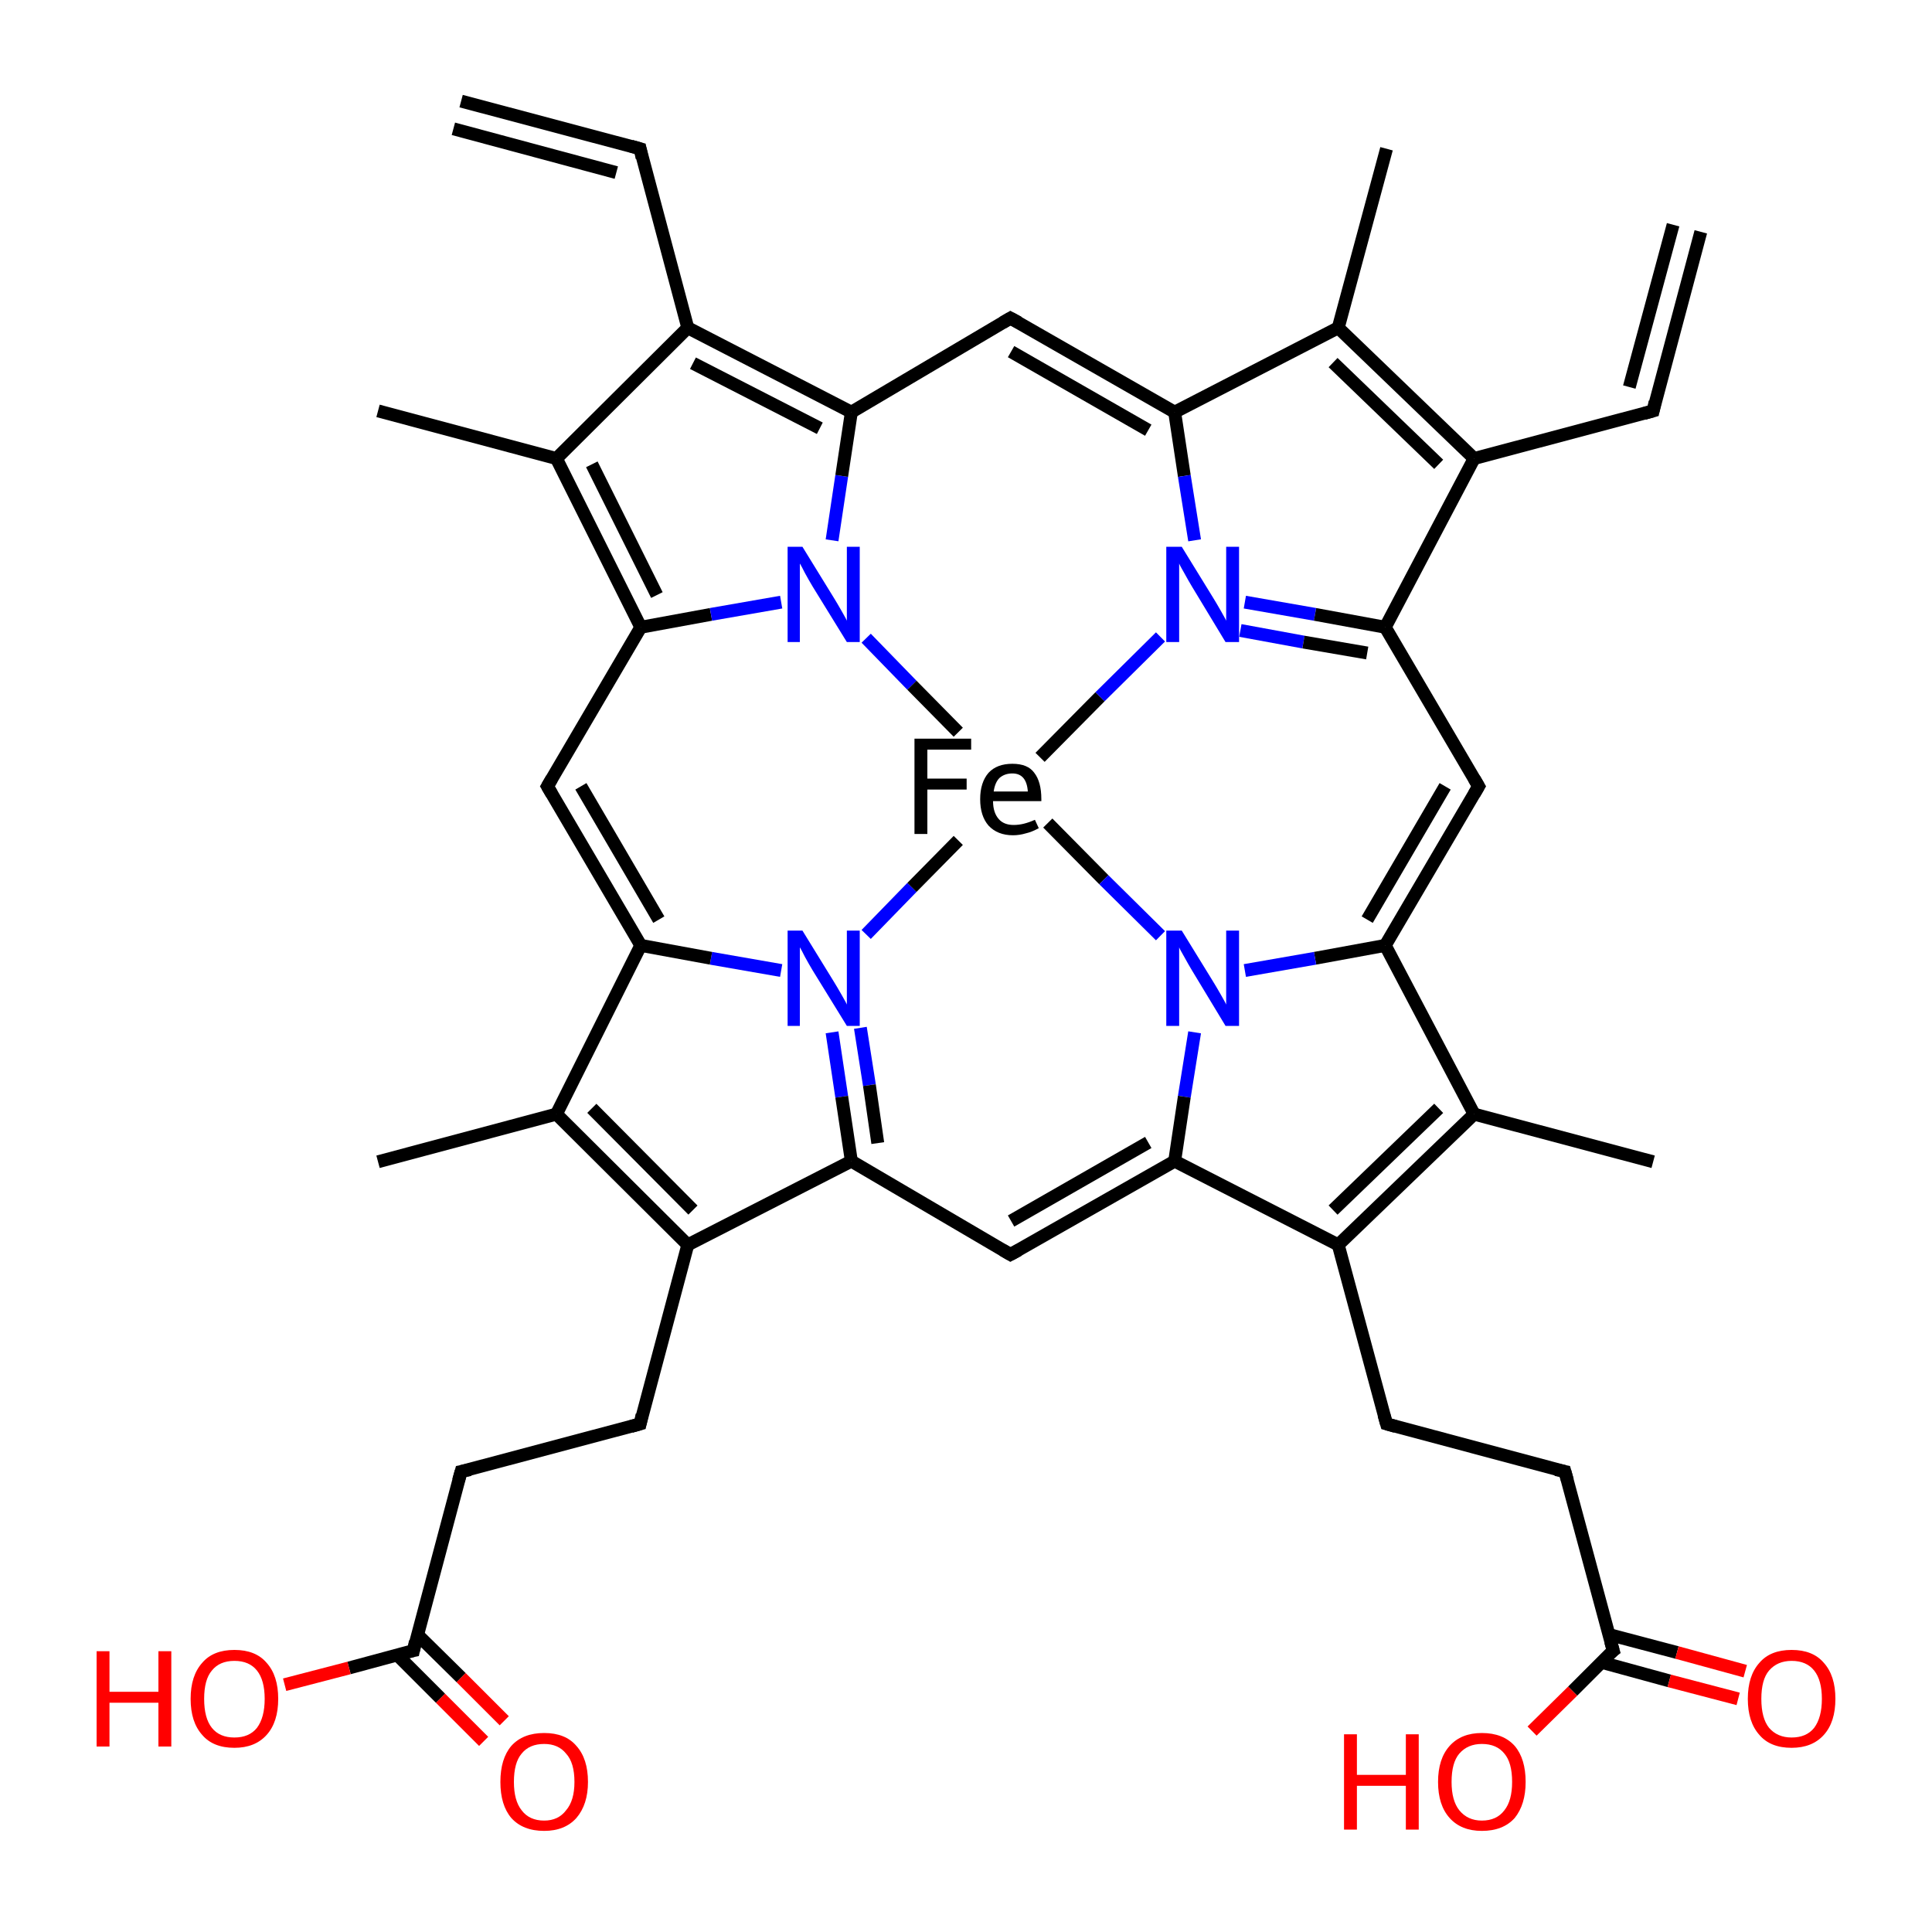
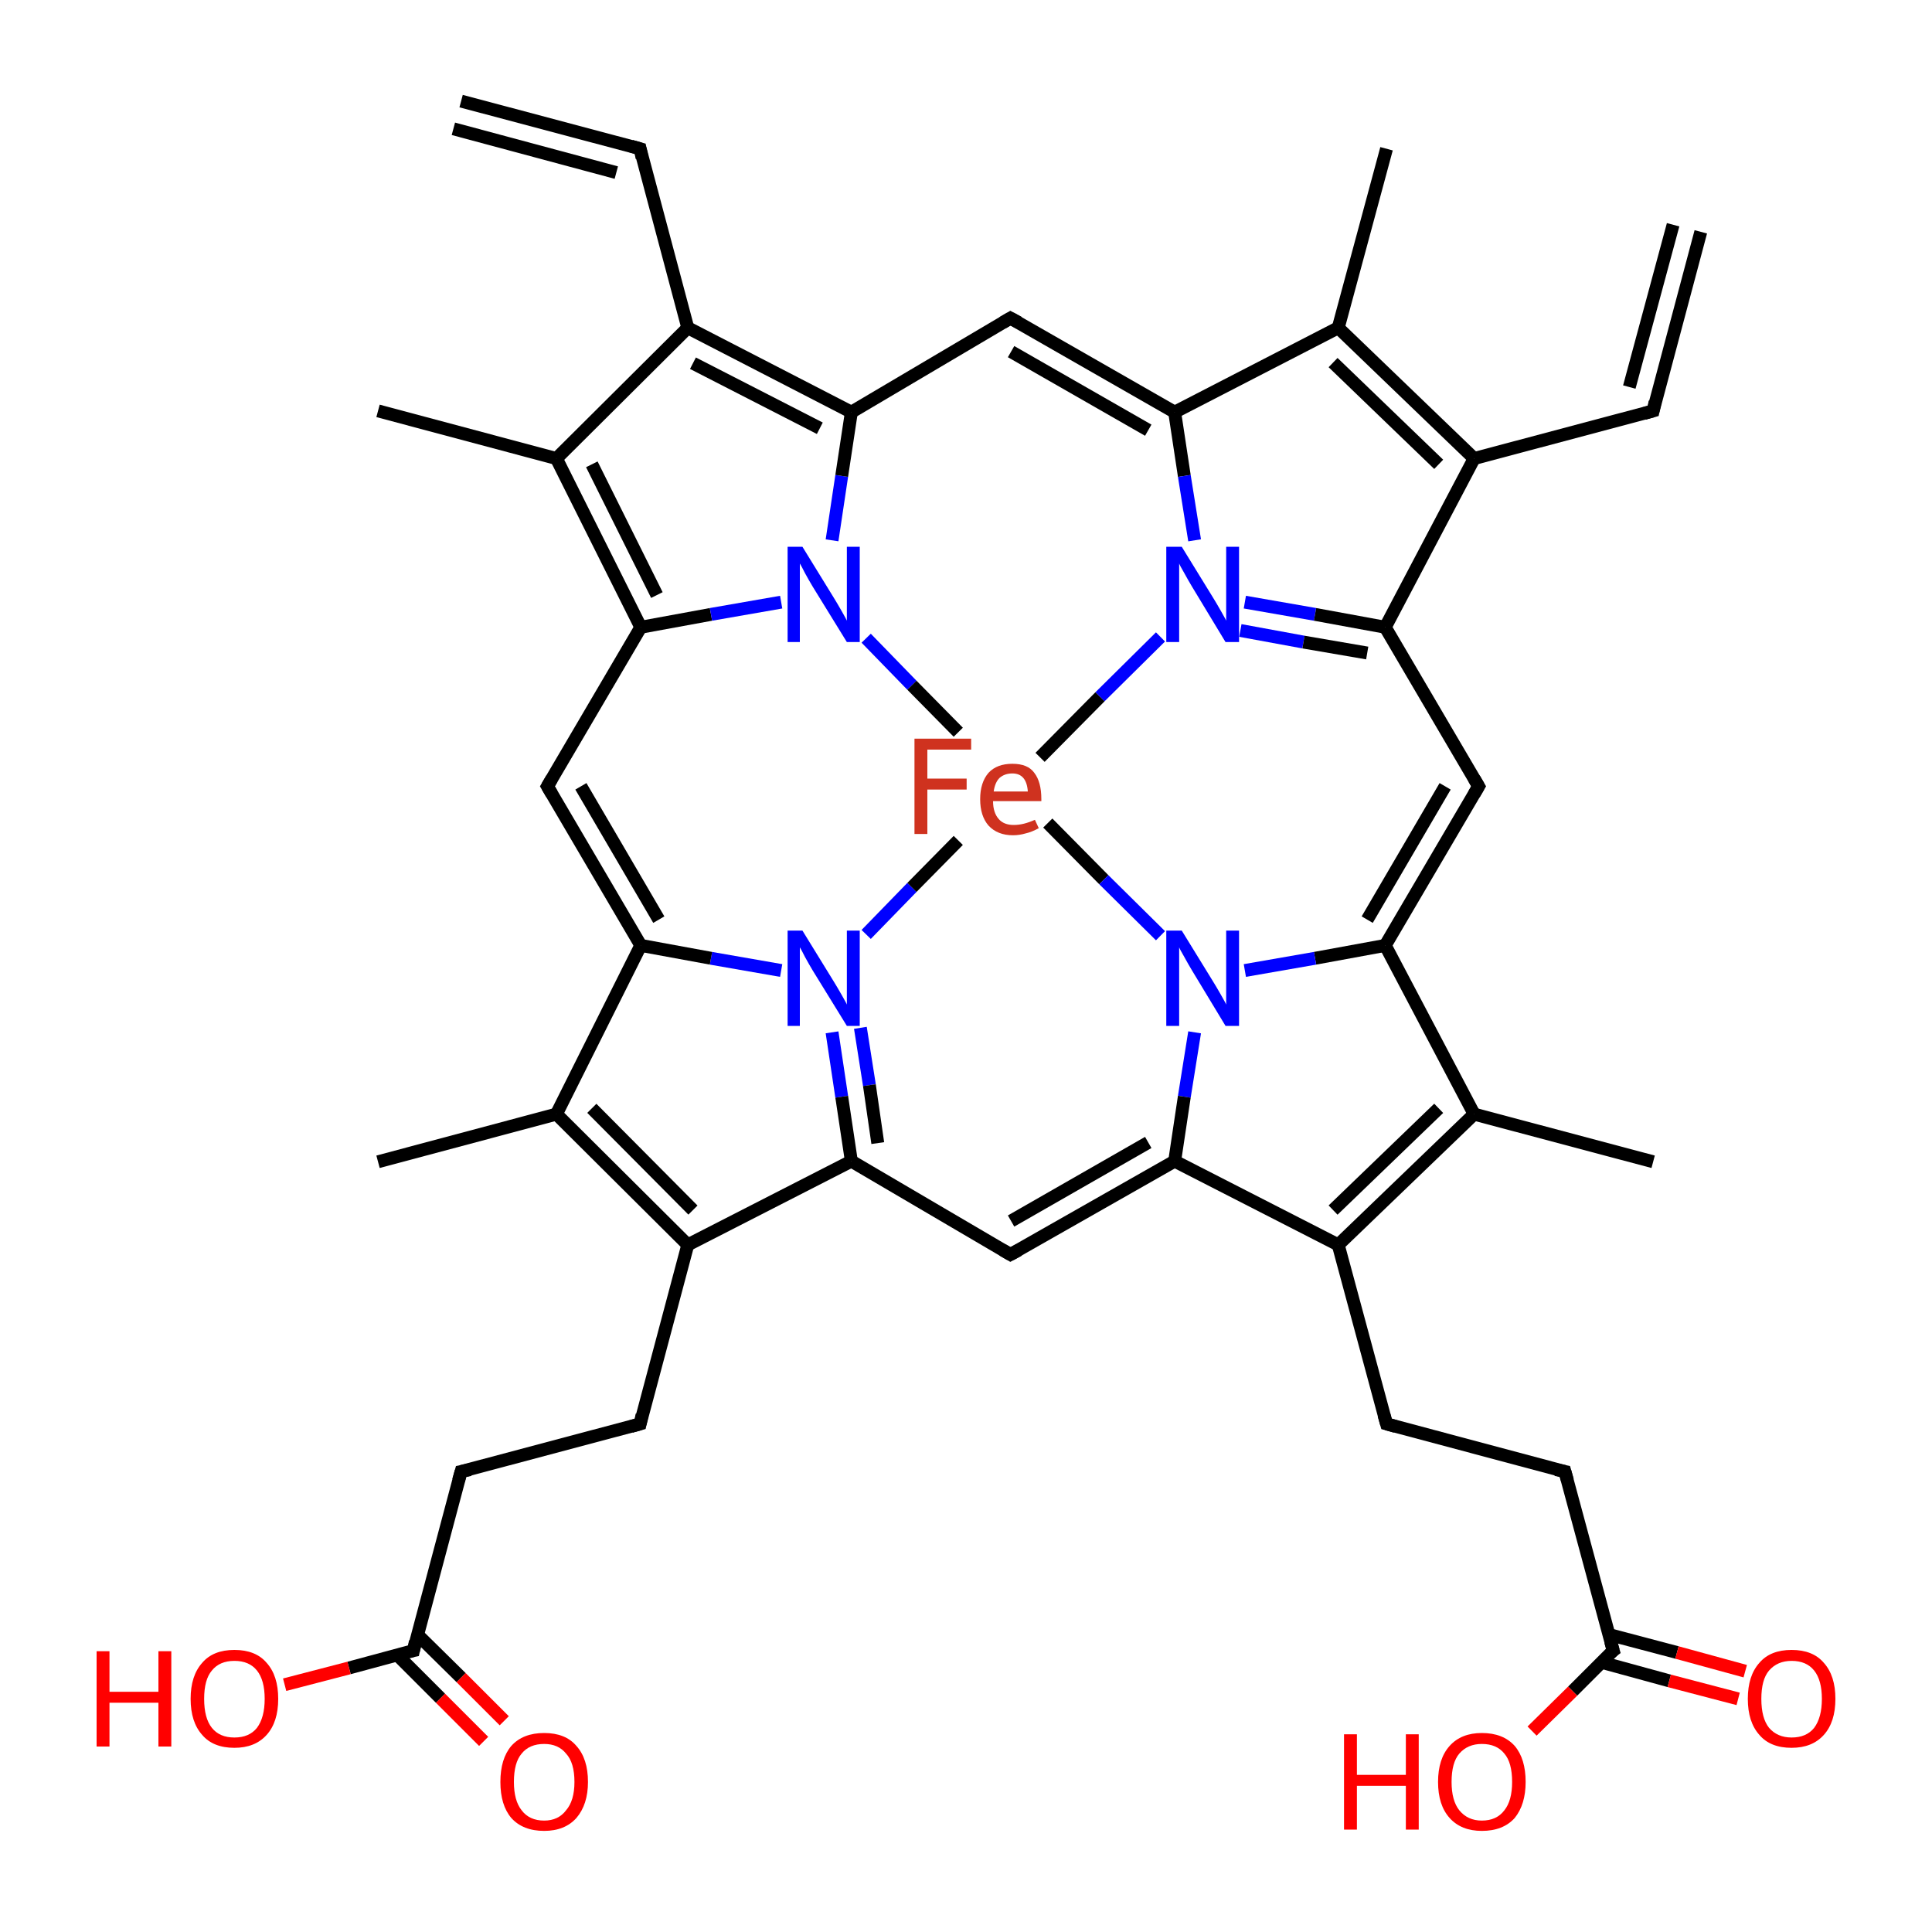
<svg xmlns="http://www.w3.org/2000/svg" version="1.1" baseProfile="full" xml:space="preserve" width="300px" height="300px" viewBox="0 0 300 300">
+   <style>.atom-42{fill:#cf321f!important}</style>
  <rect style="opacity:1.0;fill:#FFFFFF;stroke:none" width="300.0" height="300.0" x="0.0" y="0.0"> </rect>
  <path class="bond-0 atom-0 atom-41" d="M 99.5,97.4 L 110.4,95.4" style="fill:none;fill-rule:evenodd;stroke:#000000;stroke-width:2.0px;stroke-linecap:butt;stroke-linejoin:miter;stroke-opacity:1" />
  <path class="bond-0 atom-0 atom-41" d="M 110.4,95.4 L 121.3,93.5" style="fill:none;fill-rule:evenodd;stroke:#0000FF;stroke-width:2.0px;stroke-linecap:butt;stroke-linejoin:miter;stroke-opacity:1" />
  <path class="bond-1 atom-15 atom-0" d="M 86.4,71.2 L 99.5,97.4" style="fill:none;fill-rule:evenodd;stroke:#000000;stroke-width:2.0px;stroke-linecap:butt;stroke-linejoin:miter;stroke-opacity:1" />
  <path class="bond-1 atom-15 atom-0" d="M 91.9,72.1 L 102.0,92.4" style="fill:none;fill-rule:evenodd;stroke:#000000;stroke-width:2.0px;stroke-linecap:butt;stroke-linejoin:miter;stroke-opacity:1" />
  <path class="bond-2 atom-0 atom-11" d="M 99.5,97.4 L 85.0,122.1" style="fill:none;fill-rule:evenodd;stroke:#000000;stroke-width:2.0px;stroke-linecap:butt;stroke-linejoin:miter;stroke-opacity:1" />
  <path class="bond-3 atom-1 atom-2" d="M 132.2,64.0 L 156.9,49.4" style="fill:none;fill-rule:evenodd;stroke:#000000;stroke-width:2.0px;stroke-linecap:butt;stroke-linejoin:miter;stroke-opacity:1" />
  <path class="bond-4 atom-41 atom-1" d="M 129.2,83.9 L 130.7,73.9" style="fill:none;fill-rule:evenodd;stroke:#0000FF;stroke-width:2.0px;stroke-linecap:butt;stroke-linejoin:miter;stroke-opacity:1" />
  <path class="bond-4 atom-41 atom-1" d="M 130.7,73.9 L 132.2,64.0" style="fill:none;fill-rule:evenodd;stroke:#000000;stroke-width:2.0px;stroke-linecap:butt;stroke-linejoin:miter;stroke-opacity:1" />
  <path class="bond-5 atom-23 atom-1" d="M 106.8,50.9 L 132.2,64.0" style="fill:none;fill-rule:evenodd;stroke:#000000;stroke-width:2.0px;stroke-linecap:butt;stroke-linejoin:miter;stroke-opacity:1" />
  <path class="bond-5 atom-23 atom-1" d="M 107.6,56.4 L 127.3,66.5" style="fill:none;fill-rule:evenodd;stroke:#000000;stroke-width:2.0px;stroke-linecap:butt;stroke-linejoin:miter;stroke-opacity:1" />
  <path class="bond-6 atom-2 atom-3" d="M 156.9,49.4 L 182.4,64.0" style="fill:none;fill-rule:evenodd;stroke:#000000;stroke-width:2.0px;stroke-linecap:butt;stroke-linejoin:miter;stroke-opacity:1" />
  <path class="bond-6 atom-2 atom-3" d="M 157.0,54.6 L 178.3,66.8" style="fill:none;fill-rule:evenodd;stroke:#000000;stroke-width:2.0px;stroke-linecap:butt;stroke-linejoin:miter;stroke-opacity:1" />
  <path class="bond-7 atom-3 atom-12" d="M 182.4,64.0 L 183.9,73.9" style="fill:none;fill-rule:evenodd;stroke:#000000;stroke-width:2.0px;stroke-linecap:butt;stroke-linejoin:miter;stroke-opacity:1" />
  <path class="bond-7 atom-3 atom-12" d="M 183.9,73.9 L 185.5,83.9" style="fill:none;fill-rule:evenodd;stroke:#0000FF;stroke-width:2.0px;stroke-linecap:butt;stroke-linejoin:miter;stroke-opacity:1" />
  <path class="bond-8 atom-17 atom-3" d="M 207.8,50.9 L 182.4,64.0" style="fill:none;fill-rule:evenodd;stroke:#000000;stroke-width:2.0px;stroke-linecap:butt;stroke-linejoin:miter;stroke-opacity:1" />
  <path class="bond-9 atom-4 atom-5" d="M 215.1,97.4 L 229.6,122.1" style="fill:none;fill-rule:evenodd;stroke:#000000;stroke-width:2.0px;stroke-linecap:butt;stroke-linejoin:miter;stroke-opacity:1" />
  <path class="bond-10 atom-12 atom-4" d="M 193.3,93.5 L 204.2,95.4" style="fill:none;fill-rule:evenodd;stroke:#0000FF;stroke-width:2.0px;stroke-linecap:butt;stroke-linejoin:miter;stroke-opacity:1" />
  <path class="bond-10 atom-12 atom-4" d="M 204.2,95.4 L 215.1,97.4" style="fill:none;fill-rule:evenodd;stroke:#000000;stroke-width:2.0px;stroke-linecap:butt;stroke-linejoin:miter;stroke-opacity:1" />
  <path class="bond-10 atom-12 atom-4" d="M 192.6,97.9 L 202.4,99.7" style="fill:none;fill-rule:evenodd;stroke:#0000FF;stroke-width:2.0px;stroke-linecap:butt;stroke-linejoin:miter;stroke-opacity:1" />
  <path class="bond-10 atom-12 atom-4" d="M 202.4,99.7 L 212.3,101.4" style="fill:none;fill-rule:evenodd;stroke:#000000;stroke-width:2.0px;stroke-linecap:butt;stroke-linejoin:miter;stroke-opacity:1" />
  <path class="bond-11 atom-26 atom-4" d="M 228.9,71.2 L 215.1,97.4" style="fill:none;fill-rule:evenodd;stroke:#000000;stroke-width:2.0px;stroke-linecap:butt;stroke-linejoin:miter;stroke-opacity:1" />
  <path class="bond-12 atom-5 atom-6" d="M 229.6,122.1 L 215.1,146.8" style="fill:none;fill-rule:evenodd;stroke:#000000;stroke-width:2.0px;stroke-linecap:butt;stroke-linejoin:miter;stroke-opacity:1" />
  <path class="bond-12 atom-5 atom-6" d="M 224.4,122.1 L 212.3,142.8" style="fill:none;fill-rule:evenodd;stroke:#000000;stroke-width:2.0px;stroke-linecap:butt;stroke-linejoin:miter;stroke-opacity:1" />
  <path class="bond-13 atom-6 atom-13" d="M 215.1,146.8 L 204.2,148.8" style="fill:none;fill-rule:evenodd;stroke:#000000;stroke-width:2.0px;stroke-linecap:butt;stroke-linejoin:miter;stroke-opacity:1" />
  <path class="bond-13 atom-6 atom-13" d="M 204.2,148.8 L 193.3,150.7" style="fill:none;fill-rule:evenodd;stroke:#0000FF;stroke-width:2.0px;stroke-linecap:butt;stroke-linejoin:miter;stroke-opacity:1" />
  <path class="bond-14 atom-6 atom-19" d="M 215.1,146.8 L 228.9,173.0" style="fill:none;fill-rule:evenodd;stroke:#000000;stroke-width:2.0px;stroke-linecap:butt;stroke-linejoin:miter;stroke-opacity:1" />
  <path class="bond-15 atom-7 atom-8" d="M 182.4,180.3 L 156.9,194.8" style="fill:none;fill-rule:evenodd;stroke:#000000;stroke-width:2.0px;stroke-linecap:butt;stroke-linejoin:miter;stroke-opacity:1" />
  <path class="bond-15 atom-7 atom-8" d="M 178.3,177.4 L 157.0,189.6" style="fill:none;fill-rule:evenodd;stroke:#000000;stroke-width:2.0px;stroke-linecap:butt;stroke-linejoin:miter;stroke-opacity:1" />
  <path class="bond-16 atom-32 atom-7" d="M 207.8,193.3 L 182.4,180.3" style="fill:none;fill-rule:evenodd;stroke:#000000;stroke-width:2.0px;stroke-linecap:butt;stroke-linejoin:miter;stroke-opacity:1" />
  <path class="bond-17 atom-13 atom-7" d="M 185.5,160.3 L 183.9,170.3" style="fill:none;fill-rule:evenodd;stroke:#0000FF;stroke-width:2.0px;stroke-linecap:butt;stroke-linejoin:miter;stroke-opacity:1" />
  <path class="bond-17 atom-13 atom-7" d="M 183.9,170.3 L 182.4,180.3" style="fill:none;fill-rule:evenodd;stroke:#000000;stroke-width:2.0px;stroke-linecap:butt;stroke-linejoin:miter;stroke-opacity:1" />
  <path class="bond-18 atom-9 atom-8" d="M 132.2,180.3 L 156.9,194.8" style="fill:none;fill-rule:evenodd;stroke:#000000;stroke-width:2.0px;stroke-linecap:butt;stroke-linejoin:miter;stroke-opacity:1" />
  <path class="bond-19 atom-14 atom-9" d="M 129.2,160.3 L 130.7,170.3" style="fill:none;fill-rule:evenodd;stroke:#0000FF;stroke-width:2.0px;stroke-linecap:butt;stroke-linejoin:miter;stroke-opacity:1" />
  <path class="bond-19 atom-14 atom-9" d="M 130.7,170.3 L 132.2,180.3" style="fill:none;fill-rule:evenodd;stroke:#000000;stroke-width:2.0px;stroke-linecap:butt;stroke-linejoin:miter;stroke-opacity:1" />
  <path class="bond-19 atom-14 atom-9" d="M 133.6,159.6 L 135.0,168.5" style="fill:none;fill-rule:evenodd;stroke:#0000FF;stroke-width:2.0px;stroke-linecap:butt;stroke-linejoin:miter;stroke-opacity:1" />
  <path class="bond-19 atom-14 atom-9" d="M 135.0,168.5 L 136.3,177.5" style="fill:none;fill-rule:evenodd;stroke:#000000;stroke-width:2.0px;stroke-linecap:butt;stroke-linejoin:miter;stroke-opacity:1" />
  <path class="bond-20 atom-29 atom-9" d="M 106.8,193.3 L 132.2,180.3" style="fill:none;fill-rule:evenodd;stroke:#000000;stroke-width:2.0px;stroke-linecap:butt;stroke-linejoin:miter;stroke-opacity:1" />
  <path class="bond-21 atom-10 atom-11" d="M 99.5,146.8 L 85.0,122.1" style="fill:none;fill-rule:evenodd;stroke:#000000;stroke-width:2.0px;stroke-linecap:butt;stroke-linejoin:miter;stroke-opacity:1" />
  <path class="bond-21 atom-10 atom-11" d="M 102.3,142.8 L 90.2,122.1" style="fill:none;fill-rule:evenodd;stroke:#000000;stroke-width:2.0px;stroke-linecap:butt;stroke-linejoin:miter;stroke-opacity:1" />
  <path class="bond-22 atom-14 atom-10" d="M 121.3,150.7 L 110.4,148.8" style="fill:none;fill-rule:evenodd;stroke:#0000FF;stroke-width:2.0px;stroke-linecap:butt;stroke-linejoin:miter;stroke-opacity:1" />
  <path class="bond-22 atom-14 atom-10" d="M 110.4,148.8 L 99.5,146.8" style="fill:none;fill-rule:evenodd;stroke:#000000;stroke-width:2.0px;stroke-linecap:butt;stroke-linejoin:miter;stroke-opacity:1" />
  <path class="bond-23 atom-21 atom-10" d="M 86.4,173.0 L 99.5,146.8" style="fill:none;fill-rule:evenodd;stroke:#000000;stroke-width:2.0px;stroke-linecap:butt;stroke-linejoin:miter;stroke-opacity:1" />
  <path class="bond-24 atom-12 atom-42" d="M 180.2,98.9 L 170.8,108.2" style="fill:none;fill-rule:evenodd;stroke:#0000FF;stroke-width:2.0px;stroke-linecap:butt;stroke-linejoin:miter;stroke-opacity:1" />
  <path class="bond-24 atom-12 atom-42" d="M 170.8,108.2 L 161.5,117.6" style="fill:none;fill-rule:evenodd;stroke:#000000;stroke-width:2.0px;stroke-linecap:butt;stroke-linejoin:miter;stroke-opacity:1" />
  <path class="bond-25 atom-42 atom-13" d="M 162.7,127.8 L 171.4,136.6" style="fill:none;fill-rule:evenodd;stroke:#000000;stroke-width:2.0px;stroke-linecap:butt;stroke-linejoin:miter;stroke-opacity:1" />
  <path class="bond-25 atom-42 atom-13" d="M 171.4,136.6 L 180.2,145.3" style="fill:none;fill-rule:evenodd;stroke:#0000FF;stroke-width:2.0px;stroke-linecap:butt;stroke-linejoin:miter;stroke-opacity:1" />
  <path class="bond-26 atom-14 atom-42" d="M 134.5,145.1 L 141.6,137.8" style="fill:none;fill-rule:evenodd;stroke:#0000FF;stroke-width:2.0px;stroke-linecap:butt;stroke-linejoin:miter;stroke-opacity:1" />
  <path class="bond-26 atom-14 atom-42" d="M 141.6,137.8 L 148.8,130.5" style="fill:none;fill-rule:evenodd;stroke:#000000;stroke-width:2.0px;stroke-linecap:butt;stroke-linejoin:miter;stroke-opacity:1" />
  <path class="bond-27 atom-23 atom-15" d="M 106.8,50.9 L 86.4,71.2" style="fill:none;fill-rule:evenodd;stroke:#000000;stroke-width:2.0px;stroke-linecap:butt;stroke-linejoin:miter;stroke-opacity:1" />
  <path class="bond-28 atom-15 atom-16" d="M 86.4,71.2 L 58.7,63.8" style="fill:none;fill-rule:evenodd;stroke:#000000;stroke-width:2.0px;stroke-linecap:butt;stroke-linejoin:miter;stroke-opacity:1" />
  <path class="bond-29 atom-17 atom-26" d="M 207.8,50.9 L 228.9,71.2" style="fill:none;fill-rule:evenodd;stroke:#000000;stroke-width:2.0px;stroke-linecap:butt;stroke-linejoin:miter;stroke-opacity:1" />
  <path class="bond-29 atom-17 atom-26" d="M 207.0,56.3 L 223.4,72.1" style="fill:none;fill-rule:evenodd;stroke:#000000;stroke-width:2.0px;stroke-linecap:butt;stroke-linejoin:miter;stroke-opacity:1" />
  <path class="bond-30 atom-17 atom-18" d="M 207.8,50.9 L 215.3,23.1" style="fill:none;fill-rule:evenodd;stroke:#000000;stroke-width:2.0px;stroke-linecap:butt;stroke-linejoin:miter;stroke-opacity:1" />
  <path class="bond-31 atom-19 atom-32" d="M 228.9,173.0 L 207.8,193.3" style="fill:none;fill-rule:evenodd;stroke:#000000;stroke-width:2.0px;stroke-linecap:butt;stroke-linejoin:miter;stroke-opacity:1" />
  <path class="bond-31 atom-19 atom-32" d="M 223.4,172.1 L 207.0,187.9" style="fill:none;fill-rule:evenodd;stroke:#000000;stroke-width:2.0px;stroke-linecap:butt;stroke-linejoin:miter;stroke-opacity:1" />
  <path class="bond-32 atom-19 atom-20" d="M 228.9,173.0 L 256.7,180.4" style="fill:none;fill-rule:evenodd;stroke:#000000;stroke-width:2.0px;stroke-linecap:butt;stroke-linejoin:miter;stroke-opacity:1" />
  <path class="bond-33 atom-21 atom-29" d="M 86.4,173.0 L 106.8,193.3" style="fill:none;fill-rule:evenodd;stroke:#000000;stroke-width:2.0px;stroke-linecap:butt;stroke-linejoin:miter;stroke-opacity:1" />
  <path class="bond-33 atom-21 atom-29" d="M 91.9,172.1 L 107.6,187.9" style="fill:none;fill-rule:evenodd;stroke:#000000;stroke-width:2.0px;stroke-linecap:butt;stroke-linejoin:miter;stroke-opacity:1" />
  <path class="bond-34 atom-21 atom-22" d="M 86.4,173.0 L 58.7,180.4" style="fill:none;fill-rule:evenodd;stroke:#000000;stroke-width:2.0px;stroke-linecap:butt;stroke-linejoin:miter;stroke-opacity:1" />
  <path class="bond-35 atom-23 atom-24" d="M 106.8,50.9 L 99.4,23.1" style="fill:none;fill-rule:evenodd;stroke:#000000;stroke-width:2.0px;stroke-linecap:butt;stroke-linejoin:miter;stroke-opacity:1" />
  <path class="bond-36 atom-24 atom-25" d="M 99.4,23.1 L 71.6,15.7" style="fill:none;fill-rule:evenodd;stroke:#000000;stroke-width:2.0px;stroke-linecap:butt;stroke-linejoin:miter;stroke-opacity:1" />
  <path class="bond-36 atom-24 atom-25" d="M 95.7,26.8 L 70.4,20.0" style="fill:none;fill-rule:evenodd;stroke:#000000;stroke-width:2.0px;stroke-linecap:butt;stroke-linejoin:miter;stroke-opacity:1" />
  <path class="bond-37 atom-26 atom-27" d="M 228.9,71.2 L 256.7,63.8" style="fill:none;fill-rule:evenodd;stroke:#000000;stroke-width:2.0px;stroke-linecap:butt;stroke-linejoin:miter;stroke-opacity:1" />
  <path class="bond-38 atom-27 atom-28" d="M 256.7,63.8 L 264.1,36.0" style="fill:none;fill-rule:evenodd;stroke:#000000;stroke-width:2.0px;stroke-linecap:butt;stroke-linejoin:miter;stroke-opacity:1" />
  <path class="bond-38 atom-27 atom-28" d="M 253.0,60.1 L 259.8,34.9" style="fill:none;fill-rule:evenodd;stroke:#000000;stroke-width:2.0px;stroke-linecap:butt;stroke-linejoin:miter;stroke-opacity:1" />
  <path class="bond-39 atom-29 atom-30" d="M 106.8,193.3 L 99.4,221.1" style="fill:none;fill-rule:evenodd;stroke:#000000;stroke-width:2.0px;stroke-linecap:butt;stroke-linejoin:miter;stroke-opacity:1" />
  <path class="bond-40 atom-30 atom-31" d="M 99.4,221.1 L 71.6,228.5" style="fill:none;fill-rule:evenodd;stroke:#000000;stroke-width:2.0px;stroke-linecap:butt;stroke-linejoin:miter;stroke-opacity:1" />
  <path class="bond-41 atom-31 atom-36" d="M 71.6,228.5 L 64.2,256.3" style="fill:none;fill-rule:evenodd;stroke:#000000;stroke-width:2.0px;stroke-linecap:butt;stroke-linejoin:miter;stroke-opacity:1" />
  <path class="bond-42 atom-32 atom-33" d="M 207.8,193.3 L 215.3,221.1" style="fill:none;fill-rule:evenodd;stroke:#000000;stroke-width:2.0px;stroke-linecap:butt;stroke-linejoin:miter;stroke-opacity:1" />
  <path class="bond-43 atom-33 atom-34" d="M 215.3,221.1 L 243.0,228.5" style="fill:none;fill-rule:evenodd;stroke:#000000;stroke-width:2.0px;stroke-linecap:butt;stroke-linejoin:miter;stroke-opacity:1" />
  <path class="bond-44 atom-34 atom-39" d="M 243.0,228.5 L 250.5,256.3" style="fill:none;fill-rule:evenodd;stroke:#000000;stroke-width:2.0px;stroke-linecap:butt;stroke-linejoin:miter;stroke-opacity:1" />
  <path class="bond-45 atom-36 atom-35" d="M 64.2,256.3 L 54.2,259.0" style="fill:none;fill-rule:evenodd;stroke:#000000;stroke-width:2.0px;stroke-linecap:butt;stroke-linejoin:miter;stroke-opacity:1" />
  <path class="bond-45 atom-36 atom-35" d="M 54.2,259.0 L 44.2,261.6" style="fill:none;fill-rule:evenodd;stroke:#FF0000;stroke-width:2.0px;stroke-linecap:butt;stroke-linejoin:miter;stroke-opacity:1" />
  <path class="bond-46 atom-36 atom-37" d="M 61.7,257.0 L 68.4,263.7" style="fill:none;fill-rule:evenodd;stroke:#000000;stroke-width:2.0px;stroke-linecap:butt;stroke-linejoin:miter;stroke-opacity:1" />
  <path class="bond-46 atom-36 atom-37" d="M 68.4,263.7 L 75.1,270.4" style="fill:none;fill-rule:evenodd;stroke:#FF0000;stroke-width:2.0px;stroke-linecap:butt;stroke-linejoin:miter;stroke-opacity:1" />
  <path class="bond-46 atom-36 atom-37" d="M 64.8,253.8 L 71.6,260.5" style="fill:none;fill-rule:evenodd;stroke:#000000;stroke-width:2.0px;stroke-linecap:butt;stroke-linejoin:miter;stroke-opacity:1" />
  <path class="bond-46 atom-36 atom-37" d="M 71.6,260.5 L 78.3,267.2" style="fill:none;fill-rule:evenodd;stroke:#FF0000;stroke-width:2.0px;stroke-linecap:butt;stroke-linejoin:miter;stroke-opacity:1" />
  <path class="bond-47 atom-39 atom-38" d="M 250.5,256.3 L 244.2,262.6" style="fill:none;fill-rule:evenodd;stroke:#000000;stroke-width:2.0px;stroke-linecap:butt;stroke-linejoin:miter;stroke-opacity:1" />
  <path class="bond-47 atom-39 atom-38" d="M 244.2,262.6 L 237.9,268.8" style="fill:none;fill-rule:evenodd;stroke:#FF0000;stroke-width:2.0px;stroke-linecap:butt;stroke-linejoin:miter;stroke-opacity:1" />
  <path class="bond-48 atom-39 atom-40" d="M 248.6,258.1 L 259.2,261.0" style="fill:none;fill-rule:evenodd;stroke:#000000;stroke-width:2.0px;stroke-linecap:butt;stroke-linejoin:miter;stroke-opacity:1" />
  <path class="bond-48 atom-39 atom-40" d="M 259.2,261.0 L 269.9,263.8" style="fill:none;fill-rule:evenodd;stroke:#FF0000;stroke-width:2.0px;stroke-linecap:butt;stroke-linejoin:miter;stroke-opacity:1" />
  <path class="bond-48 atom-39 atom-40" d="M 249.8,253.8 L 260.4,256.6" style="fill:none;fill-rule:evenodd;stroke:#000000;stroke-width:2.0px;stroke-linecap:butt;stroke-linejoin:miter;stroke-opacity:1" />
  <path class="bond-48 atom-39 atom-40" d="M 260.4,256.6 L 271.0,259.5" style="fill:none;fill-rule:evenodd;stroke:#FF0000;stroke-width:2.0px;stroke-linecap:butt;stroke-linejoin:miter;stroke-opacity:1" />
  <path class="bond-49 atom-41 atom-42" d="M 134.5,99.1 L 141.6,106.4" style="fill:none;fill-rule:evenodd;stroke:#0000FF;stroke-width:2.0px;stroke-linecap:butt;stroke-linejoin:miter;stroke-opacity:1" />
  <path class="bond-49 atom-41 atom-42" d="M 141.6,106.4 L 148.8,113.7" style="fill:none;fill-rule:evenodd;stroke:#000000;stroke-width:2.0px;stroke-linecap:butt;stroke-linejoin:miter;stroke-opacity:1" />
  <path d="M 155.7,50.1 L 156.9,49.4 L 158.2,50.1" style="fill:none;stroke:#000000;stroke-width:2.0px;stroke-linecap:butt;stroke-linejoin:miter;stroke-miterlimit:10;stroke-opacity:1;" />
  <path d="M 228.9,120.9 L 229.6,122.1 L 228.9,123.3" style="fill:none;stroke:#000000;stroke-width:2.0px;stroke-linecap:butt;stroke-linejoin:miter;stroke-miterlimit:10;stroke-opacity:1;" />
  <path d="M 158.2,194.1 L 156.9,194.8 L 155.7,194.1" style="fill:none;stroke:#000000;stroke-width:2.0px;stroke-linecap:butt;stroke-linejoin:miter;stroke-miterlimit:10;stroke-opacity:1;" />
  <path d="M 85.7,120.9 L 85.0,122.1 L 85.7,123.3" style="fill:none;stroke:#000000;stroke-width:2.0px;stroke-linecap:butt;stroke-linejoin:miter;stroke-miterlimit:10;stroke-opacity:1;" />
  <path d="M 99.7,24.5 L 99.4,23.1 L 98.0,22.7" style="fill:none;stroke:#000000;stroke-width:2.0px;stroke-linecap:butt;stroke-linejoin:miter;stroke-miterlimit:10;stroke-opacity:1;" />
  <path d="M 255.3,64.2 L 256.7,63.8 L 257.0,62.4" style="fill:none;stroke:#000000;stroke-width:2.0px;stroke-linecap:butt;stroke-linejoin:miter;stroke-miterlimit:10;stroke-opacity:1;" />
  <path d="M 99.7,219.7 L 99.4,221.1 L 98.0,221.5" style="fill:none;stroke:#000000;stroke-width:2.0px;stroke-linecap:butt;stroke-linejoin:miter;stroke-miterlimit:10;stroke-opacity:1;" />
  <path d="M 73.0,228.2 L 71.6,228.5 L 71.2,229.9" style="fill:none;stroke:#000000;stroke-width:2.0px;stroke-linecap:butt;stroke-linejoin:miter;stroke-miterlimit:10;stroke-opacity:1;" />
  <path d="M 214.9,219.7 L 215.3,221.1 L 216.7,221.5" style="fill:none;stroke:#000000;stroke-width:2.0px;stroke-linecap:butt;stroke-linejoin:miter;stroke-miterlimit:10;stroke-opacity:1;" />
  <path d="M 241.6,228.2 L 243.0,228.5 L 243.4,229.9" style="fill:none;stroke:#000000;stroke-width:2.0px;stroke-linecap:butt;stroke-linejoin:miter;stroke-miterlimit:10;stroke-opacity:1;" />
  <path d="M 64.5,254.9 L 64.2,256.3 L 63.7,256.4" style="fill:none;stroke:#000000;stroke-width:2.0px;stroke-linecap:butt;stroke-linejoin:miter;stroke-miterlimit:10;stroke-opacity:1;" />
  <path d="M 250.1,254.9 L 250.5,256.3 L 250.1,256.6" style="fill:none;stroke:#000000;stroke-width:2.0px;stroke-linecap:butt;stroke-linejoin:miter;stroke-miterlimit:10;stroke-opacity:1;" />
  <path class="atom-12" d="M 183.5 84.9 L 188.3 92.7 Q 188.8 93.5, 189.6 94.9 Q 190.4 96.3, 190.4 96.4 L 190.4 84.9 L 192.4 84.9 L 192.4 99.7 L 190.3 99.7 L 185.1 91.1 Q 184.5 90.1, 183.9 89.0 Q 183.2 87.8, 183.1 87.5 L 183.1 99.7 L 181.1 99.7 L 181.1 84.9 L 183.5 84.9 " fill="#0000FF" />
  <path class="atom-13" d="M 183.5 144.5 L 188.3 152.3 Q 188.8 153.1, 189.6 154.5 Q 190.4 155.9, 190.4 156.0 L 190.4 144.5 L 192.4 144.5 L 192.4 159.3 L 190.3 159.3 L 185.1 150.7 Q 184.5 149.7, 183.9 148.6 Q 183.2 147.4, 183.1 147.1 L 183.1 159.3 L 181.1 159.3 L 181.1 144.5 L 183.5 144.5 " fill="#0000FF" />
  <path class="atom-14" d="M 124.6 144.5 L 129.4 152.3 Q 129.9 153.1, 130.7 154.5 Q 131.5 155.9, 131.5 156.0 L 131.5 144.5 L 133.5 144.5 L 133.5 159.3 L 131.5 159.3 L 126.2 150.7 Q 125.6 149.7, 125.0 148.6 Q 124.4 147.4, 124.2 147.1 L 124.2 159.3 L 122.3 159.3 L 122.3 144.5 L 124.6 144.5 " fill="#0000FF" />
  <path class="atom-35" d="M 15.0 256.4 L 17.0 256.4 L 17.0 262.7 L 24.6 262.7 L 24.6 256.4 L 26.6 256.4 L 26.6 271.2 L 24.6 271.2 L 24.6 264.4 L 17.0 264.4 L 17.0 271.2 L 15.0 271.2 L 15.0 256.4 " fill="#FF0000" />
  <path class="atom-35" d="M 29.6 263.8 Q 29.6 260.2, 31.4 258.2 Q 33.1 256.2, 36.4 256.2 Q 39.7 256.2, 41.4 258.2 Q 43.2 260.2, 43.2 263.8 Q 43.2 267.4, 41.4 269.4 Q 39.6 271.4, 36.4 271.4 Q 33.1 271.4, 31.4 269.4 Q 29.6 267.4, 29.6 263.8 M 36.4 269.8 Q 38.7 269.8, 39.9 268.3 Q 41.1 266.7, 41.1 263.8 Q 41.1 260.9, 39.9 259.4 Q 38.7 257.9, 36.4 257.9 Q 34.1 257.9, 32.9 259.4 Q 31.7 260.8, 31.7 263.8 Q 31.7 266.8, 32.9 268.3 Q 34.1 269.8, 36.4 269.8 " fill="#FF0000" />
  <path class="atom-37" d="M 77.7 276.7 Q 77.7 273.1, 79.4 271.1 Q 81.2 269.1, 84.5 269.1 Q 87.8 269.1, 89.5 271.1 Q 91.3 273.1, 91.3 276.7 Q 91.3 280.2, 89.5 282.3 Q 87.7 284.3, 84.5 284.3 Q 81.2 284.3, 79.4 282.3 Q 77.7 280.3, 77.7 276.7 M 84.5 282.7 Q 86.7 282.7, 87.9 281.1 Q 89.2 279.6, 89.2 276.7 Q 89.2 273.7, 87.9 272.3 Q 86.7 270.8, 84.5 270.8 Q 82.2 270.8, 81.0 272.3 Q 79.8 273.7, 79.8 276.7 Q 79.8 279.6, 81.0 281.1 Q 82.2 282.7, 84.5 282.7 " fill="#FF0000" />
  <path class="atom-38" d="M 208.7 269.3 L 210.7 269.3 L 210.7 275.6 L 218.3 275.6 L 218.3 269.3 L 220.3 269.3 L 220.3 284.1 L 218.3 284.1 L 218.3 277.3 L 210.7 277.3 L 210.7 284.1 L 208.7 284.1 L 208.7 269.3 " fill="#FF0000" />
  <path class="atom-38" d="M 223.3 276.7 Q 223.3 273.1, 225.1 271.1 Q 226.9 269.1, 230.1 269.1 Q 233.4 269.1, 235.2 271.1 Q 236.9 273.1, 236.9 276.7 Q 236.9 280.2, 235.2 282.3 Q 233.4 284.3, 230.1 284.3 Q 226.9 284.3, 225.1 282.3 Q 223.3 280.3, 223.3 276.7 M 230.1 282.7 Q 232.4 282.7, 233.6 281.1 Q 234.8 279.6, 234.8 276.7 Q 234.8 273.7, 233.6 272.3 Q 232.4 270.8, 230.1 270.8 Q 227.9 270.8, 226.6 272.3 Q 225.4 273.7, 225.4 276.7 Q 225.4 279.6, 226.6 281.1 Q 227.9 282.7, 230.1 282.7 " fill="#FF0000" />
  <path class="atom-40" d="M 271.4 263.8 Q 271.4 260.2, 273.2 258.2 Q 274.9 256.2, 278.2 256.2 Q 281.5 256.2, 283.2 258.2 Q 285.0 260.2, 285.0 263.8 Q 285.0 267.4, 283.2 269.4 Q 281.4 271.4, 278.2 271.4 Q 274.9 271.4, 273.2 269.4 Q 271.4 267.4, 271.4 263.8 M 278.2 269.8 Q 280.5 269.8, 281.7 268.3 Q 282.9 266.7, 282.9 263.8 Q 282.9 260.9, 281.7 259.4 Q 280.5 257.9, 278.2 257.9 Q 276.0 257.9, 274.7 259.4 Q 273.5 260.8, 273.5 263.8 Q 273.5 266.8, 274.7 268.3 Q 276.0 269.8, 278.2 269.8 " fill="#FF0000" />
  <path class="atom-41" d="M 124.6 84.9 L 129.4 92.7 Q 129.9 93.5, 130.7 94.9 Q 131.5 96.3, 131.5 96.4 L 131.5 84.9 L 133.5 84.9 L 133.5 99.7 L 131.5 99.7 L 126.2 91.1 Q 125.6 90.1, 125.0 89.0 Q 124.4 87.8, 124.2 87.5 L 124.2 99.7 L 122.3 99.7 L 122.3 84.9 L 124.6 84.9 " fill="#0000FF" />
  <path class="atom-42" d="M 142.0 114.7 L 150.8 114.7 L 150.8 116.4 L 144.0 116.4 L 144.0 120.9 L 150.1 120.9 L 150.1 122.6 L 144.0 122.6 L 144.0 129.5 L 142.0 129.5 L 142.0 114.7 " fill="#000000" />
  <path class="atom-42" d="M 152.2 124.1 Q 152.2 121.5, 153.5 120.0 Q 154.8 118.6, 157.2 118.6 Q 159.6 118.6, 160.6 120.0 Q 161.7 121.4, 161.7 124.1 L 161.7 124.4 L 154.2 124.4 Q 154.2 126.2, 155.1 127.2 Q 155.9 128.1, 157.4 128.1 Q 158.2 128.1, 159.0 127.9 Q 159.8 127.7, 160.7 127.3 L 161.3 128.6 Q 160.2 129.2, 159.3 129.4 Q 158.3 129.7, 157.3 129.7 Q 154.9 129.7, 153.5 128.2 Q 152.2 126.7, 152.2 124.1 M 157.2 120.1 Q 156.0 120.1, 155.2 120.8 Q 154.5 121.5, 154.3 122.9 L 159.6 122.9 Q 159.5 121.5, 158.9 120.8 Q 158.3 120.1, 157.2 120.1 " fill="#000000" />
</svg>
